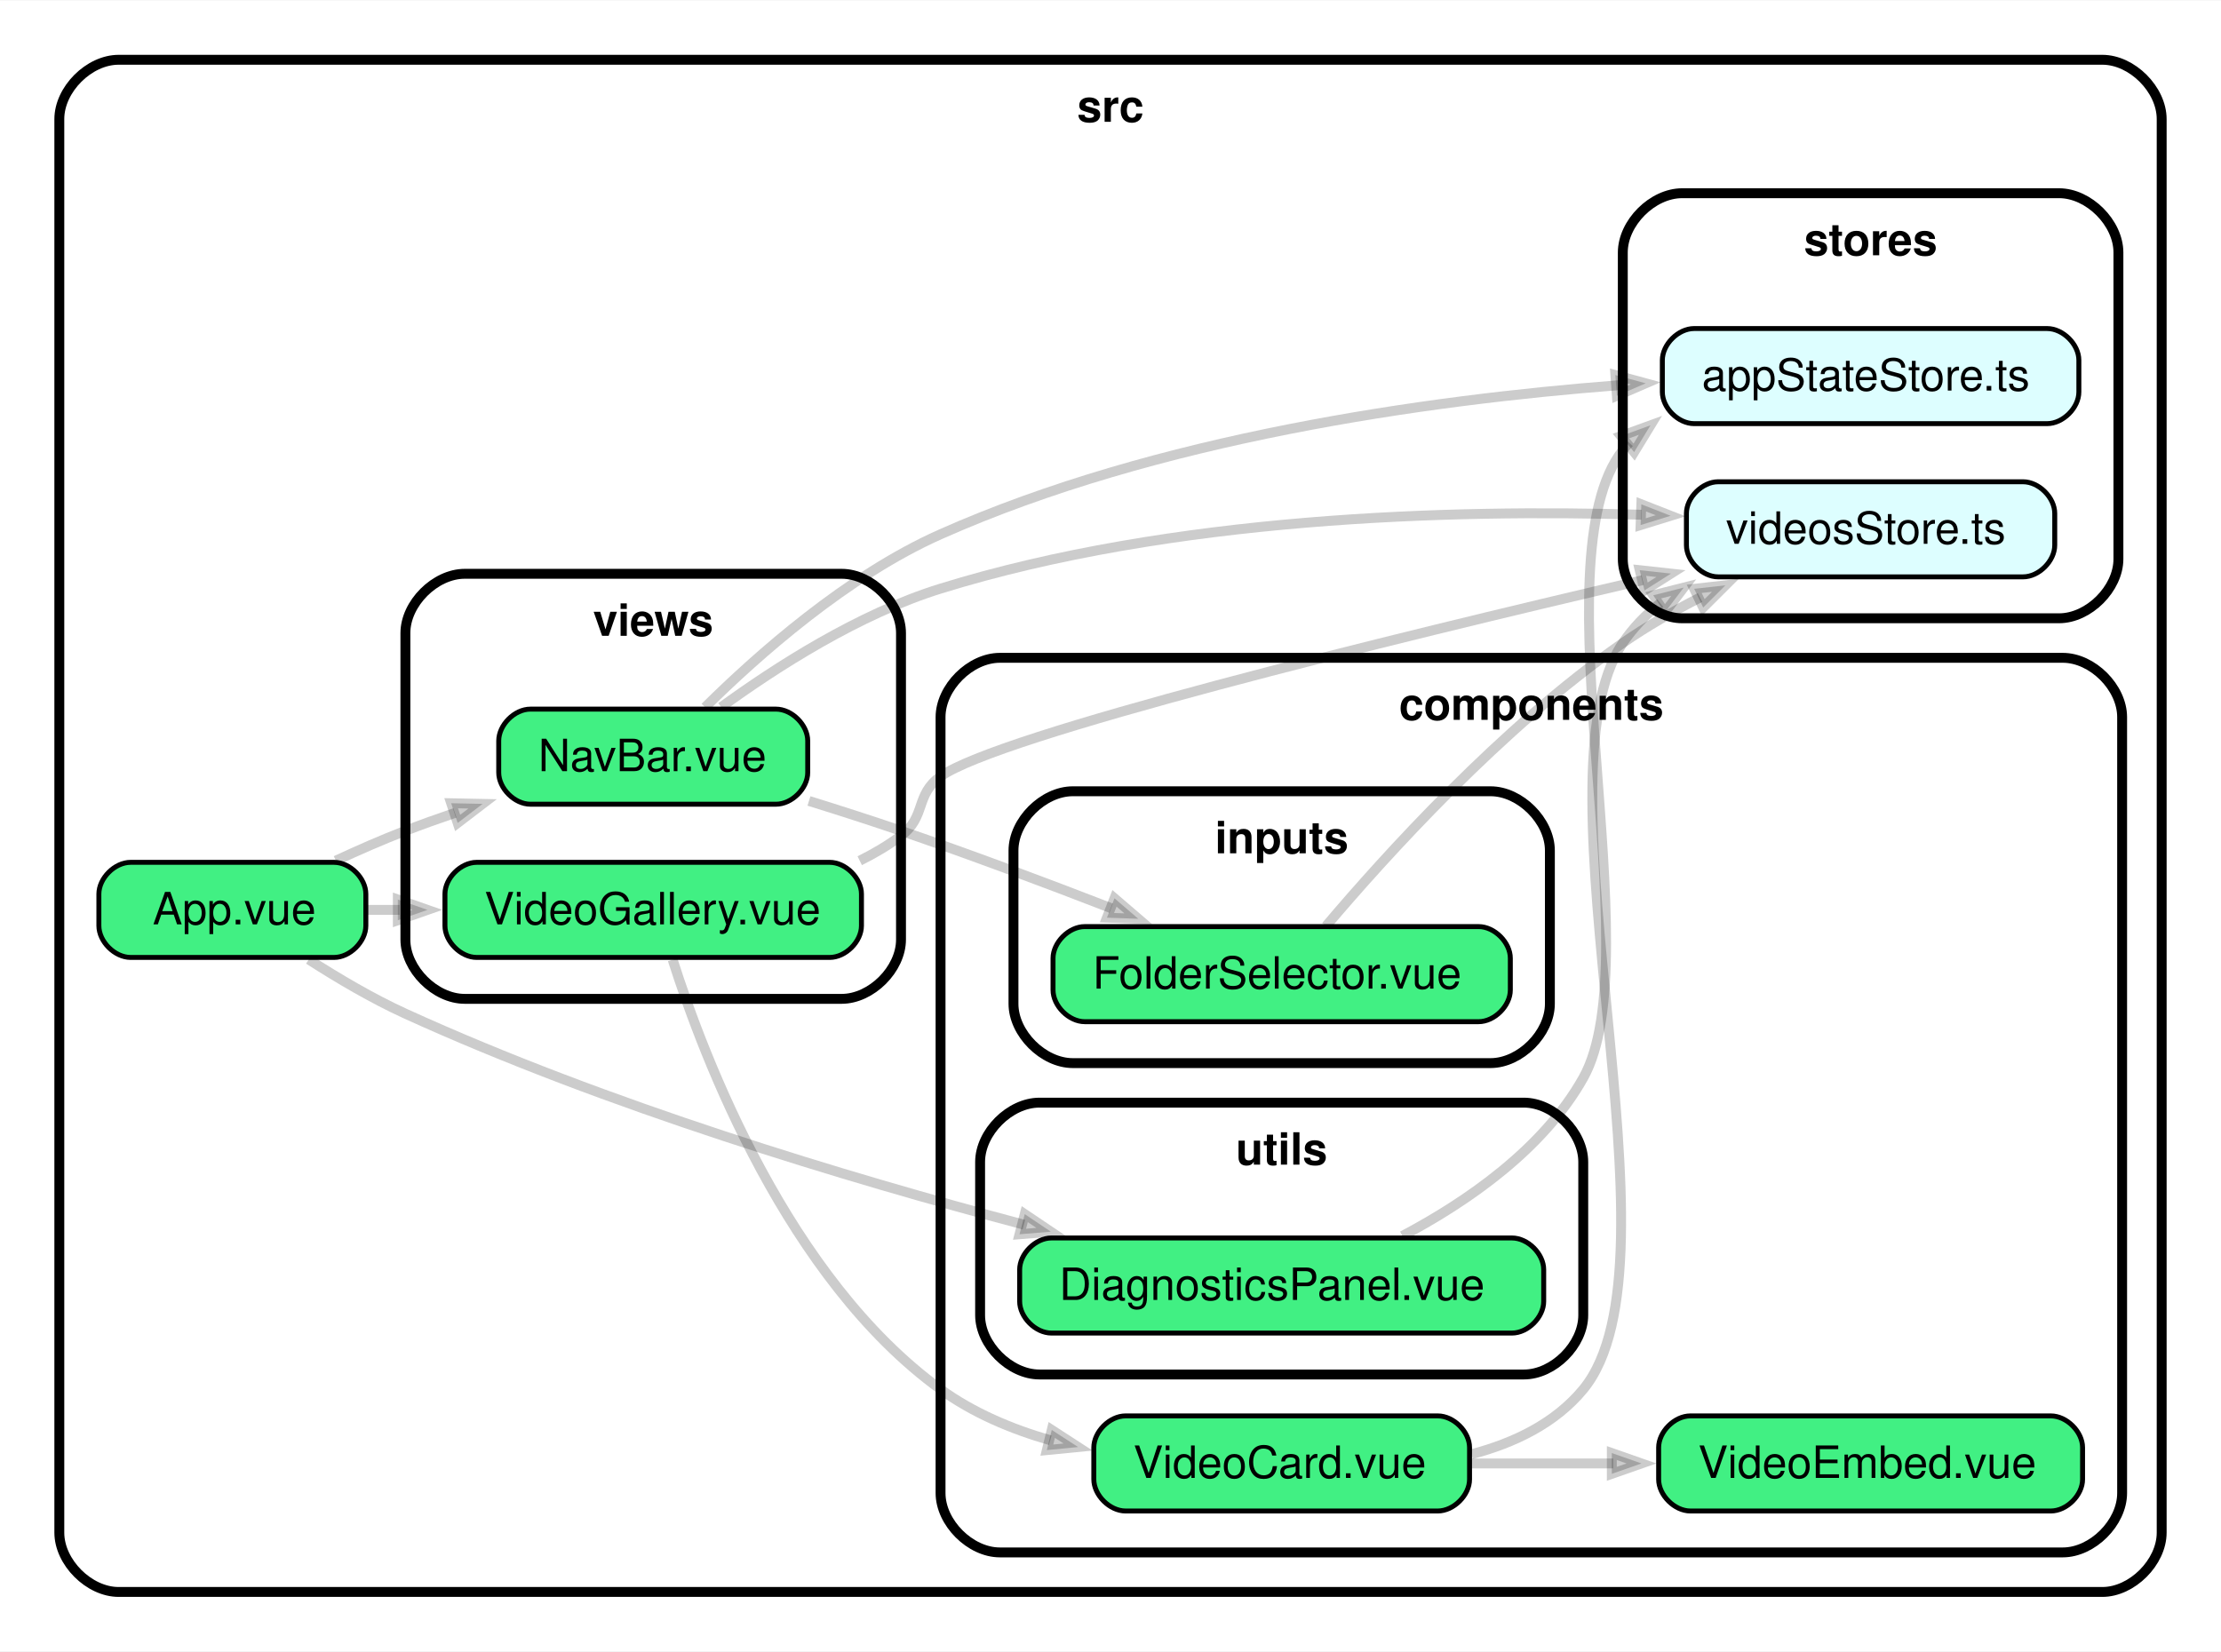
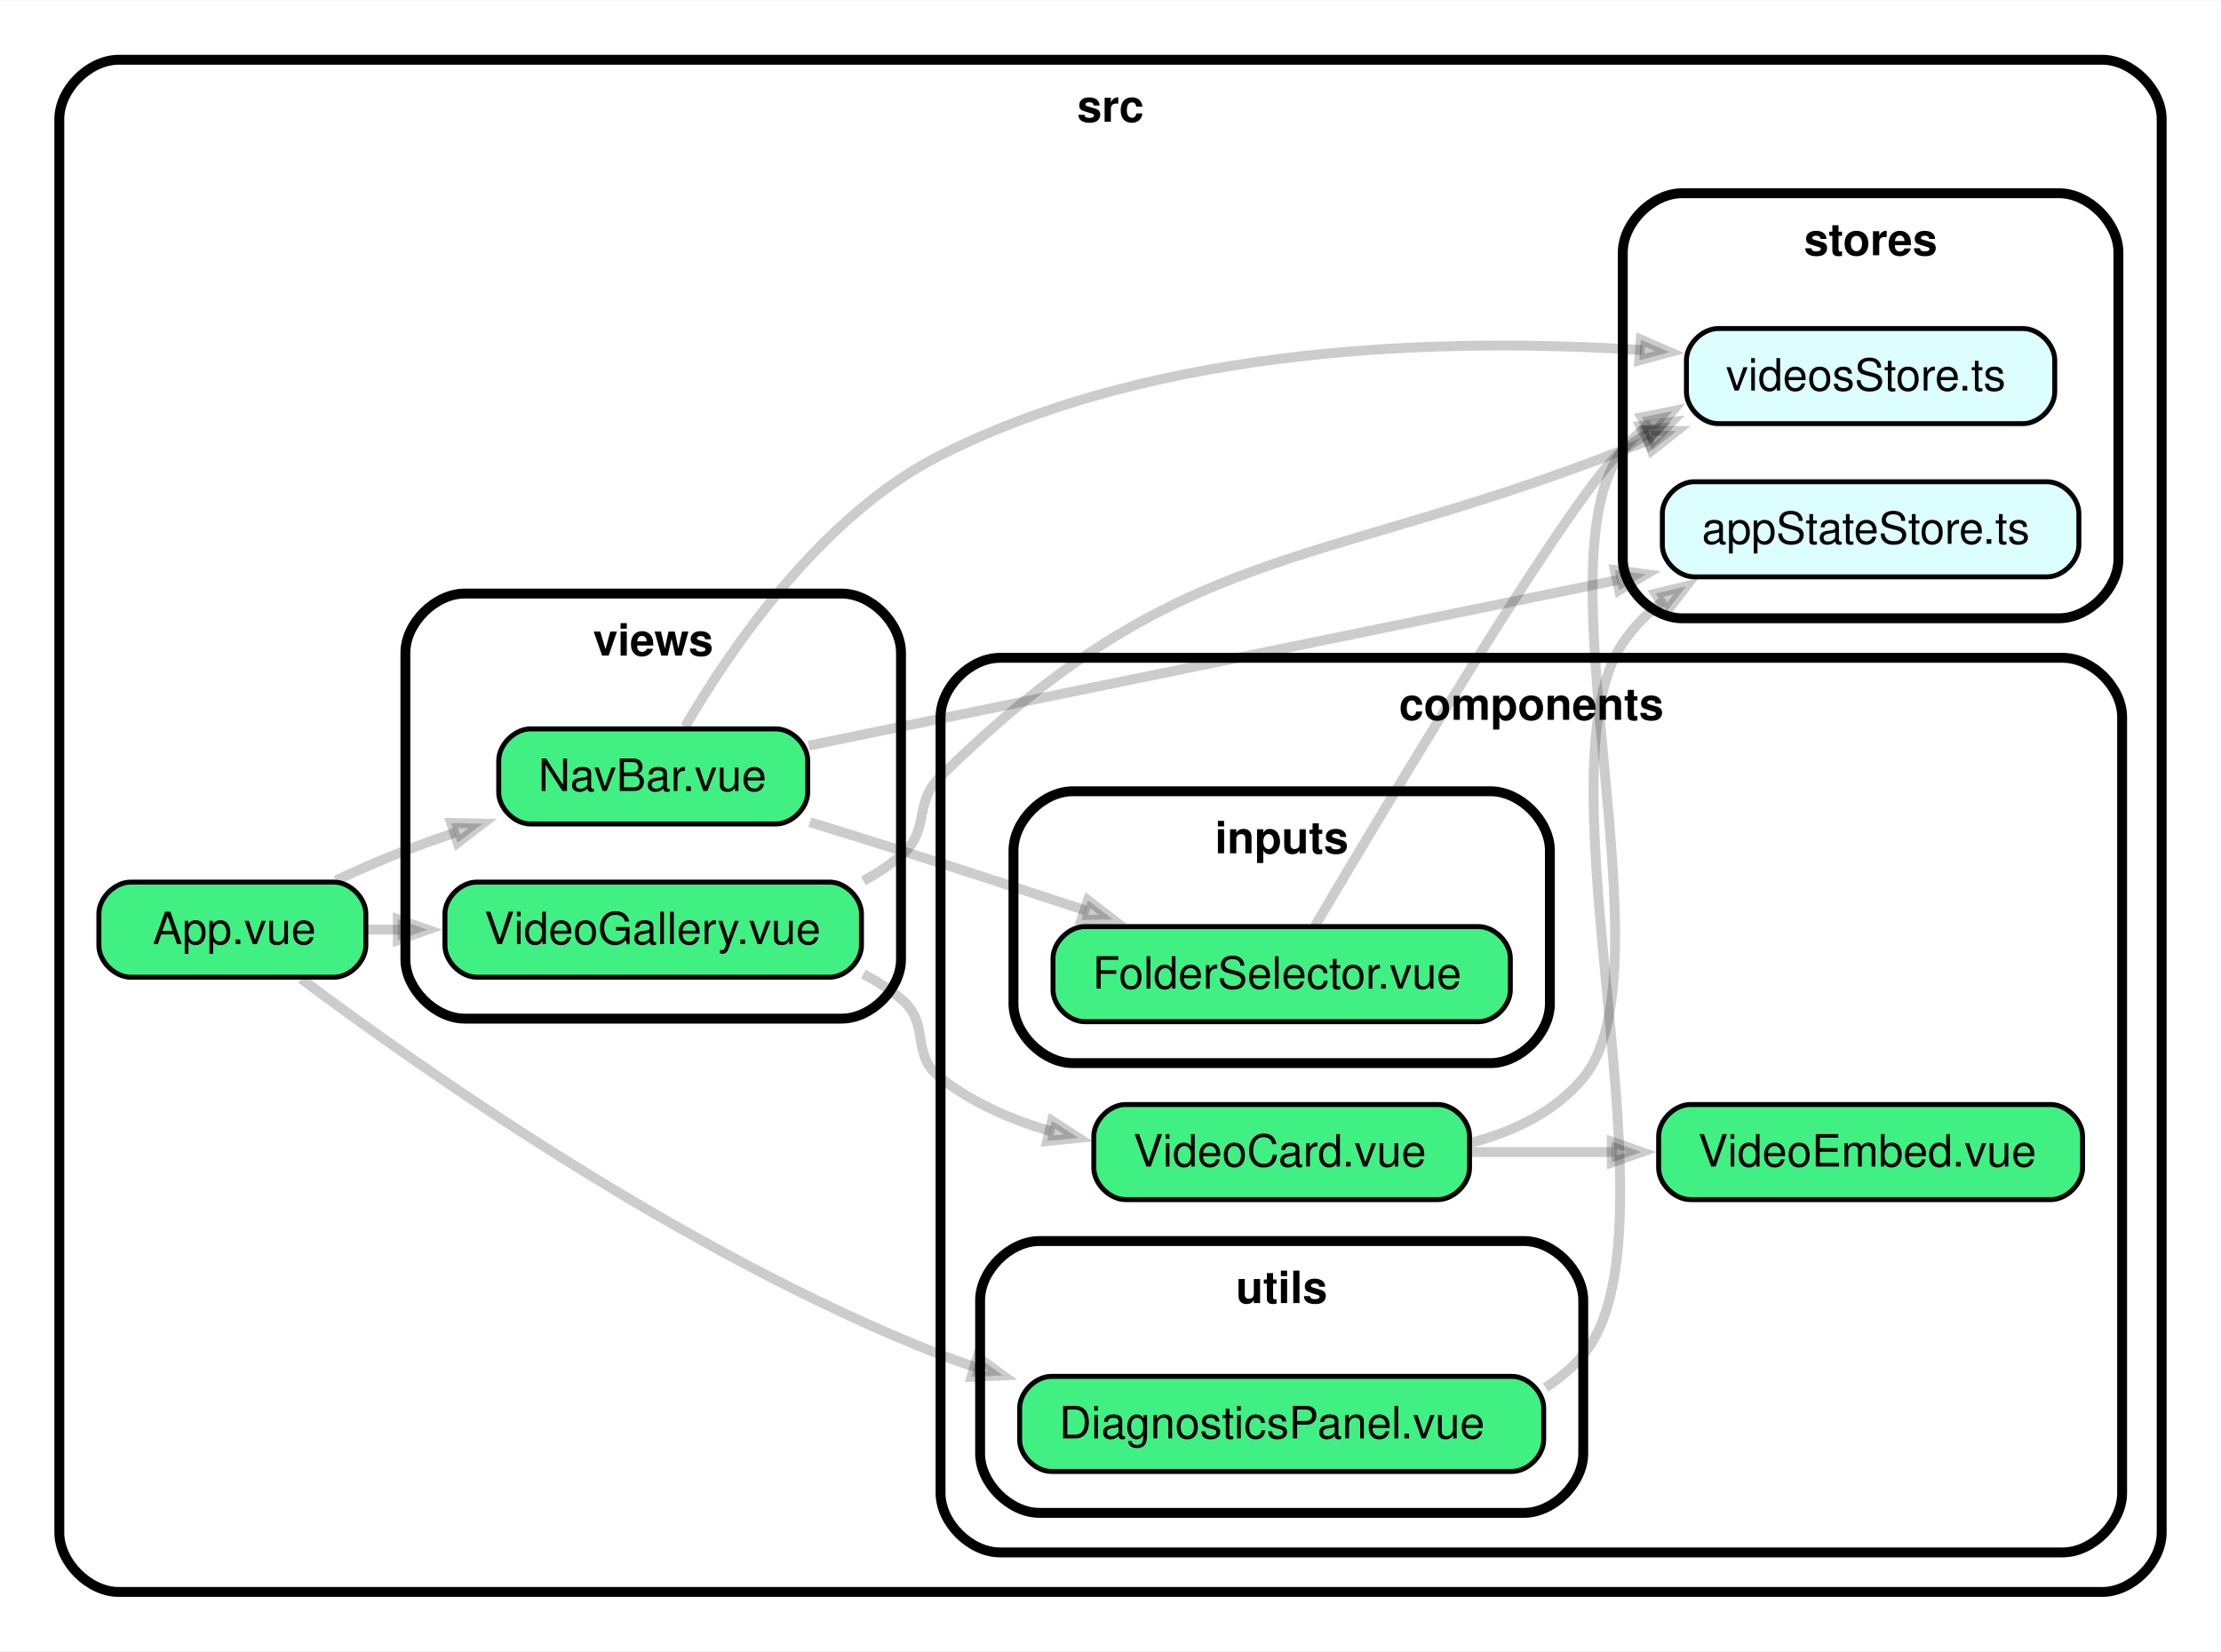
<svg xmlns="http://www.w3.org/2000/svg" xmlns:xlink="http://www.w3.org/1999/xlink" width="449pt" height="334pt" viewBox="0.00 0.00 449.25 334.00">
  <g id="graph0" class="graph" transform="scale(1 1) rotate(0) translate(4 330)">
    <polygon fill="white" stroke="none" points="-4,4 -4,-330 445.25,-330 445.25,4 -4,4" />
    <g id="clust1" class="cluster">
      <path fill="#ffffff" stroke="black" stroke-width="2" d="M20,-8C20,-8 421.25,-8 421.25,-8 427.25,-8 433.25,-14 433.25,-20 433.25,-20 433.25,-306 433.25,-306 433.25,-312 427.25,-318 421.25,-318 421.25,-318 20,-318 20,-318 14,-318 8,-312 8,-306 8,-306 8,-20 8,-20 8,-14 14,-8 20,-8" />
      <text text-anchor="middle" x="220.62" y="-305.45" font-family="Helvetica,sans-Serif" font-weight="bold" font-size="9.00">src</text>
    </g>
    <g id="clust2" class="cluster">
      <path fill="#ffffff" stroke="black" stroke-width="2" d="M198.25,-16C198.25,-16 413.25,-16 413.25,-16 419.25,-16 425.25,-22 425.25,-28 425.25,-28 425.25,-185 425.25,-185 425.25,-191 419.25,-197 413.25,-197 413.25,-197 198.25,-197 198.25,-197 192.25,-197 186.25,-191 186.25,-185 186.25,-185 186.25,-28 186.25,-28 186.25,-22 192.25,-16 198.25,-16" />
      <text text-anchor="middle" x="305.75" y="-184.45" font-family="Helvetica,sans-Serif" font-weight="bold" font-size="9.00">components</text>
    </g>
+     <g id="clust4" class="cluster">
+       <path fill="#ffffff" stroke="black" stroke-width="2" d="M206.25,-24C206.25,-24 304.25,-24 304.25,-24 310.25,-24 316.25,-30 316.25,-36 316.25,-36 316.25,-67 316.25,-67 316.25,-73 310.25,-79 304.25,-79 304.25,-79 206.25,-79 206.25,-79 200.25,-79 194.25,-73 194.25,-67 194.25,-67 194.25,-36 194.25,-36 194.25,-30 200.25,-24 206.25,-24" />
+       <text text-anchor="middle" x="255.25" y="-66.45" font-family="Helvetica,sans-Serif" font-weight="bold" font-size="9.00">utils</text>
+     </g>
    <g id="clust3" class="cluster">
      <path fill="#ffffff" stroke="black" stroke-width="2" d="M213,-115C213,-115 297.5,-115 297.5,-115 303.5,-115 309.5,-121 309.5,-127 309.5,-127 309.5,-158 309.5,-158 309.5,-164 303.5,-170 297.5,-170 297.5,-170 213,-170 213,-170 207,-170 201,-164 201,-158 201,-158 201,-127 201,-127 201,-121 207,-115 213,-115" />
      <text text-anchor="middle" x="255.25" y="-157.45" font-family="Helvetica,sans-Serif" font-weight="bold" font-size="9.00">inputs</text>
-     </g>
-     <g id="clust4" class="cluster">
-       <path fill="#ffffff" stroke="black" stroke-width="2" d="M206.25,-52C206.25,-52 304.25,-52 304.25,-52 310.25,-52 316.25,-58 316.25,-64 316.25,-64 316.25,-95 316.25,-95 316.25,-101 310.25,-107 304.25,-107 304.25,-107 206.25,-107 206.25,-107 200.25,-107 194.25,-101 194.25,-95 194.25,-95 194.25,-64 194.25,-64 194.25,-58 200.25,-52 206.25,-52" />
-       <text text-anchor="middle" x="255.25" y="-94.45" font-family="Helvetica,sans-Serif" font-weight="bold" font-size="9.00">utils</text>
    </g>
    <g id="clust5" class="cluster">
      <path fill="#ffffff" stroke="black" stroke-width="2" d="M336.25,-205C336.25,-205 412.5,-205 412.5,-205 418.5,-205 424.5,-211 424.5,-217 424.5,-217 424.5,-279 424.5,-279 424.5,-285 418.5,-291 412.5,-291 412.5,-291 336.25,-291 336.25,-291 330.25,-291 324.25,-285 324.25,-279 324.25,-279 324.25,-217 324.25,-217 324.25,-211 330.25,-205 336.25,-205" />
      <text text-anchor="middle" x="374.38" y="-278.45" font-family="Helvetica,sans-Serif" font-weight="bold" font-size="9.00">stores</text>
    </g>
    <g id="clust6" class="cluster">
-       <path fill="#ffffff" stroke="black" stroke-width="2" d="M90,-128C90,-128 166.25,-128 166.25,-128 172.25,-128 178.25,-134 178.25,-140 178.25,-140 178.25,-202 178.25,-202 178.25,-208 172.25,-214 166.25,-214 166.25,-214 90,-214 90,-214 84,-214 78,-208 78,-202 78,-202 78,-140 78,-140 78,-134 84,-128 90,-128" />
-       <text text-anchor="middle" x="128.12" y="-201.45" font-family="Helvetica,sans-Serif" font-weight="bold" font-size="9.00">views</text>
+       <path fill="#ffffff" stroke="black" stroke-width="2" d="M90,-124C90,-124 166.25,-124 166.25,-124 172.25,-124 178.25,-130 178.25,-136 178.25,-136 178.25,-198 178.25,-198 178.25,-204 172.25,-210 166.25,-210 166.25,-210 90,-210 90,-210 84,-210 78,-204 78,-198 78,-198 78,-136 78,-136 78,-130 84,-124 90,-124" />
+       <text text-anchor="middle" x="128.12" y="-197.45" font-family="Helvetica,sans-Serif" font-weight="bold" font-size="9.00">views</text>
    </g>
    <g id="node1" class="node">
      <g id="a_node1">
        <a xlink:href="src/App.vue" xlink:title="App.vue">
-           <path fill="#41f083" stroke="black" d="M63.58,-155.62C63.58,-155.62 22.42,-155.62 22.42,-155.62 19.21,-155.62 16,-152.42 16,-149.21 16,-149.21 16,-142.79 16,-142.79 16,-139.58 19.21,-136.38 22.42,-136.38 22.42,-136.38 63.58,-136.38 63.58,-136.38 66.79,-136.38 70,-139.58 70,-142.79 70,-142.79 70,-149.21 70,-149.21 70,-152.42 66.79,-155.62 63.58,-155.62" />
-           <text text-anchor="start" x="26.88" y="-143.07" font-family="Helvetica,sans-Serif" font-size="9.00">App.vue</text>
+           <path fill="#41f083" stroke="black" d="M63.58,-151.62C63.58,-151.62 22.42,-151.62 22.42,-151.62 19.21,-151.62 16,-148.42 16,-145.21 16,-145.21 16,-138.79 16,-138.79 16,-135.58 19.21,-132.38 22.42,-132.38 22.42,-132.38 63.58,-132.38 63.58,-132.38 66.79,-132.38 70,-135.58 70,-138.79 70,-138.79 70,-145.21 70,-145.21 70,-148.42 66.79,-151.62 63.58,-151.62" />
+           <text text-anchor="start" x="26.88" y="-139.07" font-family="Helvetica,sans-Serif" font-size="9.00">App.vue</text>
        </a>
      </g>
    </g>
    <g id="node2" class="node">
      <g id="a_node2">
        <a xlink:href="src/components/utils/DiagnosticsPanel.vue" xlink:title="DiagnosticsPanel.vue">
-           <path fill="#41f083" stroke="black" d="M301.83,-79.62C301.83,-79.62 208.67,-79.62 208.67,-79.62 205.46,-79.62 202.25,-76.42 202.25,-73.21 202.25,-73.21 202.25,-66.79 202.25,-66.79 202.25,-63.58 205.46,-60.38 208.67,-60.38 208.67,-60.38 301.83,-60.38 301.83,-60.38 305.04,-60.38 308.25,-63.58 308.25,-66.79 308.25,-66.79 308.25,-73.21 308.25,-73.21 308.25,-76.42 305.04,-79.62 301.83,-79.62" />
-           <text text-anchor="start" x="210.25" y="-67.08" font-family="Helvetica,sans-Serif" font-size="9.00">DiagnosticsPanel.vue</text>
+           <path fill="#41f083" stroke="black" d="M301.83,-51.62C301.83,-51.62 208.67,-51.62 208.67,-51.62 205.46,-51.62 202.25,-48.42 202.25,-45.21 202.25,-45.21 202.25,-38.79 202.25,-38.79 202.25,-35.58 205.46,-32.38 208.67,-32.38 208.67,-32.38 301.83,-32.38 301.83,-32.38 305.04,-32.38 308.25,-35.58 308.25,-38.79 308.25,-38.79 308.25,-45.21 308.25,-45.21 308.25,-48.42 305.04,-51.62 301.83,-51.62" />
+           <text text-anchor="start" x="210.25" y="-39.08" font-family="Helvetica,sans-Serif" font-size="9.00">DiagnosticsPanel.vue</text>
        </a>
      </g>
    </g>
    <g id="edge1" class="edge">
-       <path fill="none" stroke="#000000" stroke-width="2" stroke-opacity="0.2" d="M58.45,-135.96C64.33,-132.18 71.31,-128.05 78,-125 118.63,-106.47 167.25,-91.82 203.11,-82.31" />
-       <polygon fill="#000000" fill-opacity="0.2" stroke="#000000" stroke-width="2" stroke-opacity="0.2" points="203.28,-84.44 208.56,-80.89 202.22,-80.37 203.28,-84.44" />
+       <path fill="none" stroke="#000000" stroke-width="2" stroke-opacity="0.2" d="M56.92,-132.06C80.99,-114.04 134.9,-76.03 186.25,-56 188.57,-55.1 190.95,-54.25 193.38,-53.45" />
+       <polygon fill="#000000" fill-opacity="0.2" stroke="#000000" stroke-width="2" stroke-opacity="0.2" points="193.71,-55.54 198.85,-51.81 192.5,-51.52 193.71,-55.54" />
    </g>
    <g id="node3" class="node">
      <g id="a_node3">
        <a xlink:href="src/views/NavBar.vue" xlink:title="NavBar.vue">
-           <path fill="#41f083" stroke="black" d="M152.96,-186.62C152.96,-186.62 103.29,-186.62 103.29,-186.62 100.08,-186.62 96.88,-183.42 96.88,-180.21 96.88,-180.21 96.88,-173.79 96.88,-173.79 96.88,-170.58 100.08,-167.38 103.29,-167.38 103.29,-167.38 152.96,-167.38 152.96,-167.38 156.17,-167.38 159.38,-170.58 159.38,-173.79 159.38,-173.79 159.38,-180.21 159.38,-180.21 159.38,-183.42 156.17,-186.62 152.96,-186.62" />
-           <text text-anchor="start" x="104.88" y="-174.07" font-family="Helvetica,sans-Serif" font-size="9.00">NavBar.vue</text>
+           <path fill="#41f083" stroke="black" d="M152.96,-182.62C152.96,-182.62 103.29,-182.62 103.29,-182.62 100.08,-182.62 96.88,-179.42 96.88,-176.21 96.88,-176.21 96.88,-169.79 96.88,-169.79 96.88,-166.58 100.08,-163.38 103.29,-163.38 103.29,-163.38 152.96,-163.38 152.96,-163.38 156.17,-163.38 159.38,-166.58 159.38,-169.79 159.38,-169.79 159.38,-176.21 159.38,-176.21 159.38,-179.42 156.17,-182.62 152.96,-182.62" />
+           <text text-anchor="start" x="104.88" y="-170.07" font-family="Helvetica,sans-Serif" font-size="9.00">NavBar.vue</text>
        </a>
      </g>
    </g>
    <g id="edge2" class="edge">
-       <path fill="none" stroke="#000000" stroke-width="2" stroke-opacity="0.2" d="M63.93,-155.96C68.5,-158.08 73.37,-160.22 78,-162 81.23,-163.25 84.61,-164.46 88.02,-165.62" />
-       <polygon fill="#000000" fill-opacity="0.2" stroke="#000000" stroke-width="2" stroke-opacity="0.2" points="87.26,-167.58 93.62,-167.45 88.57,-163.59 87.26,-167.58" />
+       <path fill="none" stroke="#000000" stroke-width="2" stroke-opacity="0.2" d="M63.93,-151.96C68.5,-154.08 73.37,-156.22 78,-158 81.23,-159.25 84.61,-160.46 88.02,-161.62" />
+       <polygon fill="#000000" fill-opacity="0.2" stroke="#000000" stroke-width="2" stroke-opacity="0.2" points="87.26,-163.58 93.62,-163.45 88.57,-159.59 87.26,-163.58" />
    </g>
    <g id="node4" class="node">
      <g id="a_node4">
        <a xlink:href="src/views/VideoGallery.vue" xlink:title="VideoGallery.vue">
-           <path fill="#41f083" stroke="black" d="M163.83,-155.62C163.83,-155.62 92.42,-155.62 92.42,-155.62 89.21,-155.62 86,-152.42 86,-149.21 86,-149.21 86,-142.79 86,-142.79 86,-139.58 89.21,-136.38 92.42,-136.38 92.42,-136.38 163.83,-136.38 163.83,-136.38 167.04,-136.38 170.25,-139.58 170.25,-142.79 170.25,-142.79 170.25,-149.21 170.25,-149.21 170.25,-152.42 167.04,-155.62 163.83,-155.62" />
-           <text text-anchor="start" x="94" y="-143.07" font-family="Helvetica,sans-Serif" font-size="9.00">VideoGallery.vue</text>
+           <path fill="#41f083" stroke="black" d="M163.83,-151.62C163.83,-151.62 92.42,-151.62 92.42,-151.62 89.21,-151.62 86,-148.42 86,-145.21 86,-145.21 86,-138.79 86,-138.79 86,-135.58 89.21,-132.38 92.42,-132.38 92.42,-132.38 163.83,-132.38 163.83,-132.38 167.04,-132.38 170.25,-135.58 170.25,-138.79 170.25,-138.79 170.25,-145.21 170.25,-145.21 170.25,-148.42 167.04,-151.62 163.83,-151.62" />
+           <text text-anchor="start" x="94" y="-139.07" font-family="Helvetica,sans-Serif" font-size="9.00">VideoGallery.vue</text>
        </a>
      </g>
    </g>
    <g id="edge3" class="edge">
-       <path fill="none" stroke="#000000" stroke-width="2" stroke-opacity="0.2" d="M70.3,-146C72.42,-146 74.61,-146 76.83,-146" />
-       <polygon fill="#000000" fill-opacity="0.2" stroke="#000000" stroke-width="2" stroke-opacity="0.2" points="76.47,-148.1 82.47,-146 76.47,-143.9 76.47,-148.1" />
+       <path fill="none" stroke="#000000" stroke-width="2" stroke-opacity="0.2" d="M70.3,-142C72.42,-142 74.61,-142 76.83,-142" />
+       <polygon fill="#000000" fill-opacity="0.2" stroke="#000000" stroke-width="2" stroke-opacity="0.2" points="76.47,-144.1 82.47,-142 76.47,-139.9 76.47,-144.1" />
    </g>
    <g id="node9" class="node">
      <g id="a_node9">
        <a xlink:href="src/stores/appStateStore.ts" xlink:title="appStateStore.ts">
-           <path fill="#ddfeff" stroke="black" d="M410.08,-263.62C410.08,-263.62 338.67,-263.62 338.67,-263.62 335.46,-263.62 332.25,-260.42 332.25,-257.21 332.25,-257.21 332.25,-250.79 332.25,-250.79 332.25,-247.58 335.46,-244.38 338.67,-244.38 338.67,-244.38 410.08,-244.38 410.08,-244.38 413.29,-244.38 416.5,-247.58 416.5,-250.79 416.5,-250.79 416.5,-257.21 416.5,-257.21 416.5,-260.42 413.29,-263.62 410.08,-263.62" />
-           <text text-anchor="start" x="340.25" y="-251.07" font-family="Helvetica,sans-Serif" font-size="9.00">appStateStore.ts</text>
+           <path fill="#ddfeff" stroke="black" d="M410.08,-232.62C410.08,-232.62 338.67,-232.62 338.67,-232.62 335.46,-232.62 332.25,-229.42 332.25,-226.21 332.25,-226.21 332.25,-219.79 332.25,-219.79 332.25,-216.58 335.46,-213.38 338.67,-213.38 338.67,-213.38 410.08,-213.38 410.08,-213.38 413.29,-213.38 416.5,-216.58 416.5,-219.79 416.5,-219.79 416.5,-226.21 416.5,-226.21 416.5,-229.42 413.29,-232.62 410.08,-232.62" />
+           <text text-anchor="start" x="340.25" y="-220.07" font-family="Helvetica,sans-Serif" font-size="9.00">appStateStore.ts</text>
        </a>
      </g>
    </g>
    <g id="edge7" class="edge">
-       <path fill="none" stroke="#000000" stroke-width="2" stroke-opacity="0.2" d="M279.67,-80.03C292.81,-86.98 308.16,-97.59 316.25,-112 330.09,-136.66 306.72,-216.81 324.25,-239 324.66,-239.52 325.1,-240.03 325.55,-240.52" />
-       <polygon fill="#000000" fill-opacity="0.2" stroke="#000000" stroke-width="2" stroke-opacity="0.2" points="323.88,-241.87 329.85,-244.04 326.54,-238.62 323.88,-241.87" />
+       <path fill="none" stroke="#000000" stroke-width="2" stroke-opacity="0.2" d="M308.62,-49.38C311.46,-51.19 314.05,-53.38 316.25,-56 336.86,-80.54 306.31,-173.44 324.25,-200 326.39,-203.16 329.07,-205.9 332.09,-208.26" />
+       <polygon fill="#000000" fill-opacity="0.2" stroke="#000000" stroke-width="2" stroke-opacity="0.2" points="330.89,-209.99 337.07,-211.49 333.18,-206.47 330.89,-209.99" />
    </g>
    <g id="node7" class="node">
      <g id="a_node7">
        <a xlink:href="src/stores/videosStore.ts" xlink:title="videosStore.ts">
-           <path fill="#ddfeff" stroke="black" d="M405.21,-232.62C405.21,-232.62 343.54,-232.62 343.54,-232.62 340.33,-232.62 337.12,-229.42 337.12,-226.21 337.12,-226.21 337.12,-219.79 337.12,-219.79 337.12,-216.58 340.33,-213.38 343.54,-213.38 343.54,-213.38 405.21,-213.38 405.21,-213.38 408.42,-213.38 411.62,-216.58 411.62,-219.79 411.62,-219.79 411.62,-226.21 411.62,-226.21 411.62,-229.42 408.42,-232.62 405.21,-232.62" />
-           <text text-anchor="start" x="345.12" y="-220.07" font-family="Helvetica,sans-Serif" font-size="9.00">videosStore.ts</text>
+           <path fill="#ddfeff" stroke="black" d="M405.21,-263.62C405.21,-263.62 343.54,-263.62 343.54,-263.62 340.33,-263.62 337.12,-260.42 337.12,-257.21 337.12,-257.21 337.12,-250.79 337.12,-250.79 337.12,-247.58 340.33,-244.38 343.54,-244.38 343.54,-244.38 405.21,-244.38 405.21,-244.38 408.42,-244.38 411.62,-247.58 411.62,-250.79 411.62,-250.79 411.62,-257.21 411.62,-257.21 411.62,-260.42 408.42,-263.62 405.21,-263.62" />
+           <text text-anchor="start" x="345.12" y="-251.07" font-family="Helvetica,sans-Serif" font-size="9.00">videosStore.ts</text>
        </a>
      </g>
    </g>
    <g id="edge10" class="edge">
-       <path fill="none" stroke="#000000" stroke-width="2" stroke-opacity="0.2" d="M141.89,-187.03C152.94,-195.08 169.71,-205.88 186.25,-211 233.03,-225.49 289.45,-227.1 328.03,-225.95" />
-       <polygon fill="#000000" fill-opacity="0.2" stroke="#000000" stroke-width="2" stroke-opacity="0.2" points="328,-228.06 333.92,-225.74 327.85,-223.86 328,-228.06" />
+       <path fill="none" stroke="#000000" stroke-width="2" stroke-opacity="0.2" d="M134.57,-183.06C143.27,-198.02 161.84,-225.68 186.25,-238 230.63,-260.41 288.52,-261.8 328.09,-259.26" />
+       <polygon fill="#000000" fill-opacity="0.2" stroke="#000000" stroke-width="2" stroke-opacity="0.2" points="327.89,-261.38 333.72,-258.85 327.58,-257.19 327.89,-261.38" />
    </g>
    <g id="node8" class="node">
      <g id="a_node8">
        <a xlink:href="src/components/inputs/FolderSelector.vue" xlink:title="FolderSelector.vue">
          <path fill="#41f083" stroke="black" d="M295.08,-142.62C295.08,-142.62 215.42,-142.62 215.42,-142.62 212.21,-142.62 209,-139.42 209,-136.21 209,-136.21 209,-129.79 209,-129.79 209,-126.58 212.21,-123.38 215.42,-123.38 215.42,-123.38 295.08,-123.38 295.08,-123.38 298.29,-123.38 301.5,-126.58 301.5,-129.79 301.5,-129.79 301.5,-136.21 301.5,-136.21 301.5,-139.42 298.29,-142.62 295.08,-142.62" />
          <text text-anchor="start" x="217" y="-130.07" font-family="Helvetica,sans-Serif" font-size="9.00">FolderSelector.vue</text>
        </a>
      </g>
    </g>
    <g id="edge8" class="edge">
-       <path fill="none" stroke="#000000" stroke-width="2" stroke-opacity="0.2" d="M159.63,-168.04C165.82,-166.12 172.26,-164.05 178.25,-162 192.28,-157.19 207.58,-151.45 220.76,-146.34" />
-       <polygon fill="#000000" fill-opacity="0.2" stroke="#000000" stroke-width="2" stroke-opacity="0.2" points="221.43,-148.34 226.25,-144.2 219.9,-144.42 221.43,-148.34" />
+       <path fill="none" stroke="#000000" stroke-width="2" stroke-opacity="0.2" d="M159.82,-163.74C165.93,-161.86 172.3,-159.89 178.25,-158 190.4,-154.15 203.6,-149.85 215.54,-145.91" />
+       <polygon fill="#000000" fill-opacity="0.2" stroke="#000000" stroke-width="2" stroke-opacity="0.2" points="216.06,-147.95 221.1,-144.07 214.74,-143.96 216.06,-147.95" />
    </g>
    <g id="edge9" class="edge">
-       <path fill="none" stroke="#000000" stroke-width="2" stroke-opacity="0.2" d="M138.62,-187C149.21,-197.49 167.33,-213.59 186.25,-222 230.07,-241.48 284.52,-249.15 323.37,-252.15" />
-       <polygon fill="#000000" fill-opacity="0.2" stroke="#000000" stroke-width="2" stroke-opacity="0.2" points="322.75,-254.21 328.89,-252.54 323.05,-250.02 322.75,-254.21" />
+       <path fill="none" stroke="#000000" stroke-width="2" stroke-opacity="0.2" d="M159.57,-179.23C200.58,-187.63 274.12,-202.68 323.33,-212.76" />
+       <polygon fill="#000000" fill-opacity="0.2" stroke="#000000" stroke-width="2" stroke-opacity="0.2" points="322.65,-214.76 328.95,-213.91 323.5,-210.65 322.65,-214.76" />
    </g>
    <g id="node5" class="node">
      <g id="a_node5">
        <a xlink:href="src/components/VideoCard.vue" xlink:title="VideoCard.vue">
-           <path fill="#41f083" stroke="black" d="M286.83,-43.62C286.83,-43.62 223.67,-43.62 223.67,-43.62 220.46,-43.62 217.25,-40.42 217.25,-37.21 217.25,-37.21 217.25,-30.79 217.25,-30.79 217.25,-27.58 220.46,-24.38 223.67,-24.38 223.67,-24.38 286.83,-24.38 286.83,-24.38 290.04,-24.38 293.25,-27.58 293.25,-30.79 293.25,-30.79 293.25,-37.21 293.25,-37.21 293.25,-40.42 290.04,-43.62 286.83,-43.62" />
-           <text text-anchor="start" x="225.25" y="-31.07" font-family="Helvetica,sans-Serif" font-size="9.00">VideoCard.vue</text>
+           <path fill="#41f083" stroke="black" d="M286.83,-106.62C286.83,-106.62 223.67,-106.62 223.67,-106.62 220.46,-106.62 217.25,-103.42 217.25,-100.21 217.25,-100.21 217.25,-93.79 217.25,-93.79 217.25,-90.58 220.46,-87.38 223.67,-87.38 223.67,-87.38 286.83,-87.38 286.83,-87.38 290.04,-87.38 293.25,-90.58 293.25,-93.79 293.25,-93.79 293.25,-100.21 293.25,-100.21 293.25,-103.42 290.04,-106.62 286.83,-106.62" />
+           <text text-anchor="start" x="225.25" y="-94.08" font-family="Helvetica,sans-Serif" font-size="9.00">VideoCard.vue</text>
        </a>
      </g>
    </g>
    <g id="edge11" class="edge">
-       <path fill="none" stroke="#000000" stroke-width="2" stroke-opacity="0.2" d="M132.06,-135.92C138.41,-115.95 155.41,-71.39 186.25,-49 192.79,-44.25 200.55,-40.96 208.44,-38.69" />
-       <polygon fill="#000000" fill-opacity="0.2" stroke="#000000" stroke-width="2" stroke-opacity="0.2" points="208.74,-40.78 214.07,-37.32 207.75,-36.7 208.74,-40.78" />
+       <path fill="none" stroke="#000000" stroke-width="2" stroke-opacity="0.2" d="M170.64,-133.02C173.36,-131.59 175.93,-129.92 178.25,-128 184.37,-122.92 179.98,-116.89 186.25,-112 192.69,-106.98 200.47,-103.56 208.43,-101.25" />
+       <polygon fill="#000000" fill-opacity="0.2" stroke="#000000" stroke-width="2" stroke-opacity="0.2" points="208.8,-103.32 214.14,-99.87 207.82,-99.24 208.8,-103.32" />
    </g>
    <g id="edge12" class="edge">
-       <path fill="none" stroke="#000000" stroke-width="2" stroke-opacity="0.2" d="M169.9,-155.95C172.85,-157.41 175.67,-159.08 178.25,-161 183.39,-164.83 181.04,-169.27 186.25,-173 197.88,-181.33 276.72,-200.68 328.28,-212.72" />
-       <polygon fill="#000000" fill-opacity="0.2" stroke="#000000" stroke-width="2" stroke-opacity="0.2" points="327.67,-214.73 333.99,-214.04 328.63,-210.64 327.67,-214.73" />
+       <path fill="none" stroke="#000000" stroke-width="2" stroke-opacity="0.2" d="M170.66,-151.86C173.37,-153.34 175.93,-155.04 178.25,-157 184.32,-162.13 180.58,-167.43 186.25,-173 234.74,-220.65 260.89,-214.34 324.25,-239 326.04,-239.7 327.88,-240.38 329.74,-241.05" />
+       <polygon fill="#000000" fill-opacity="0.2" stroke="#000000" stroke-width="2" stroke-opacity="0.2" points="328.78,-242.95 335.14,-242.91 330.15,-238.97 328.78,-242.95" />
    </g>
    <g id="node6" class="node">
      <g id="a_node6">
        <a xlink:href="src/components/VideoEmbed.vue" xlink:title="VideoEmbed.vue">
-           <path fill="#41f083" stroke="black" d="M410.83,-43.62C410.83,-43.62 337.92,-43.62 337.92,-43.62 334.71,-43.62 331.5,-40.42 331.5,-37.21 331.5,-37.21 331.5,-30.79 331.5,-30.79 331.5,-27.58 334.71,-24.38 337.92,-24.38 337.92,-24.38 410.83,-24.38 410.83,-24.38 414.04,-24.38 417.25,-27.58 417.25,-30.79 417.25,-30.79 417.25,-37.21 417.25,-37.21 417.25,-40.42 414.04,-43.62 410.83,-43.62" />
-           <text text-anchor="start" x="339.5" y="-31.07" font-family="Helvetica,sans-Serif" font-size="9.00">VideoEmbed.vue</text>
+           <path fill="#41f083" stroke="black" d="M410.83,-106.62C410.83,-106.62 337.92,-106.62 337.92,-106.62 334.71,-106.62 331.5,-103.42 331.5,-100.21 331.5,-100.21 331.5,-93.79 331.5,-93.79 331.5,-90.58 334.71,-87.38 337.92,-87.38 337.92,-87.38 410.83,-87.38 410.83,-87.38 414.04,-87.38 417.25,-90.58 417.25,-93.79 417.25,-93.79 417.25,-100.21 417.25,-100.21 417.25,-103.42 414.04,-106.62 410.83,-106.62" />
+           <text text-anchor="start" x="339.5" y="-94.08" font-family="Helvetica,sans-Serif" font-size="9.00">VideoEmbed.vue</text>
        </a>
      </g>
    </g>
    <g id="edge4" class="edge">
-       <path fill="none" stroke="#000000" stroke-width="2" stroke-opacity="0.2" d="M293.63,-34C302.75,-34 312.67,-34 322.31,-34" />
-       <polygon fill="#000000" fill-opacity="0.2" stroke="#000000" stroke-width="2" stroke-opacity="0.2" points="322.03,-36.1 328.03,-34 322.03,-31.9 322.03,-36.1" />
+       <path fill="none" stroke="#000000" stroke-width="2" stroke-opacity="0.2" d="M293.63,-97C302.75,-97 312.67,-97 322.31,-97" />
+       <polygon fill="#000000" fill-opacity="0.2" stroke="#000000" stroke-width="2" stroke-opacity="0.2" points="322.03,-99.1 328.03,-97 322.03,-94.9 322.03,-99.1" />
    </g>
    <g id="edge5" class="edge">
-       <path fill="none" stroke="#000000" stroke-width="2" stroke-opacity="0.2" d="M293.65,-35.87C302.28,-38.13 310.58,-42.12 316.25,-49 337.62,-74.93 305.47,-172.13 324.25,-200 326.32,-203.08 328.92,-205.75 331.83,-208.07" />
-       <polygon fill="#000000" fill-opacity="0.2" stroke="#000000" stroke-width="2" stroke-opacity="0.2" points="330.41,-209.65 336.57,-211.21 332.72,-206.14 330.41,-209.65" />
+       <path fill="none" stroke="#000000" stroke-width="2" stroke-opacity="0.2" d="M293.61,-98.91C302.24,-101.17 310.55,-105.15 316.25,-112 334.35,-133.73 306.72,-216.81 324.25,-239 325.7,-240.84 327.37,-242.45 329.2,-243.88" />
+       <polygon fill="#000000" fill-opacity="0.2" stroke="#000000" stroke-width="2" stroke-opacity="0.2" points="328.08,-245.66 334.31,-246.92 330.23,-242.05 328.08,-245.66" />
    </g>
    <g id="edge6" class="edge">
-       <path fill="none" stroke="#000000" stroke-width="2" stroke-opacity="0.2" d="M264.2,-142.7C276.09,-156.76 299.76,-182.96 324.25,-200 329.08,-203.36 334.48,-206.45 339.88,-209.2" />
-       <polygon fill="#000000" fill-opacity="0.2" stroke="#000000" stroke-width="2" stroke-opacity="0.2" points="338.69,-210.96 345.01,-211.67 340.51,-207.18 338.69,-210.96" />
+       <path fill="none" stroke="#000000" stroke-width="2" stroke-opacity="0.2" d="M261.99,-142.77C276.71,-167.71 315.28,-232.2 324.25,-239 325.78,-240.16 327.4,-241.23 329.09,-242.22" />
+       <polygon fill="#000000" fill-opacity="0.2" stroke="#000000" stroke-width="2" stroke-opacity="0.2" points="327.78,-243.92 334.09,-244.7 329.65,-240.15 327.78,-243.92" />
    </g>
  </g>
</svg>
